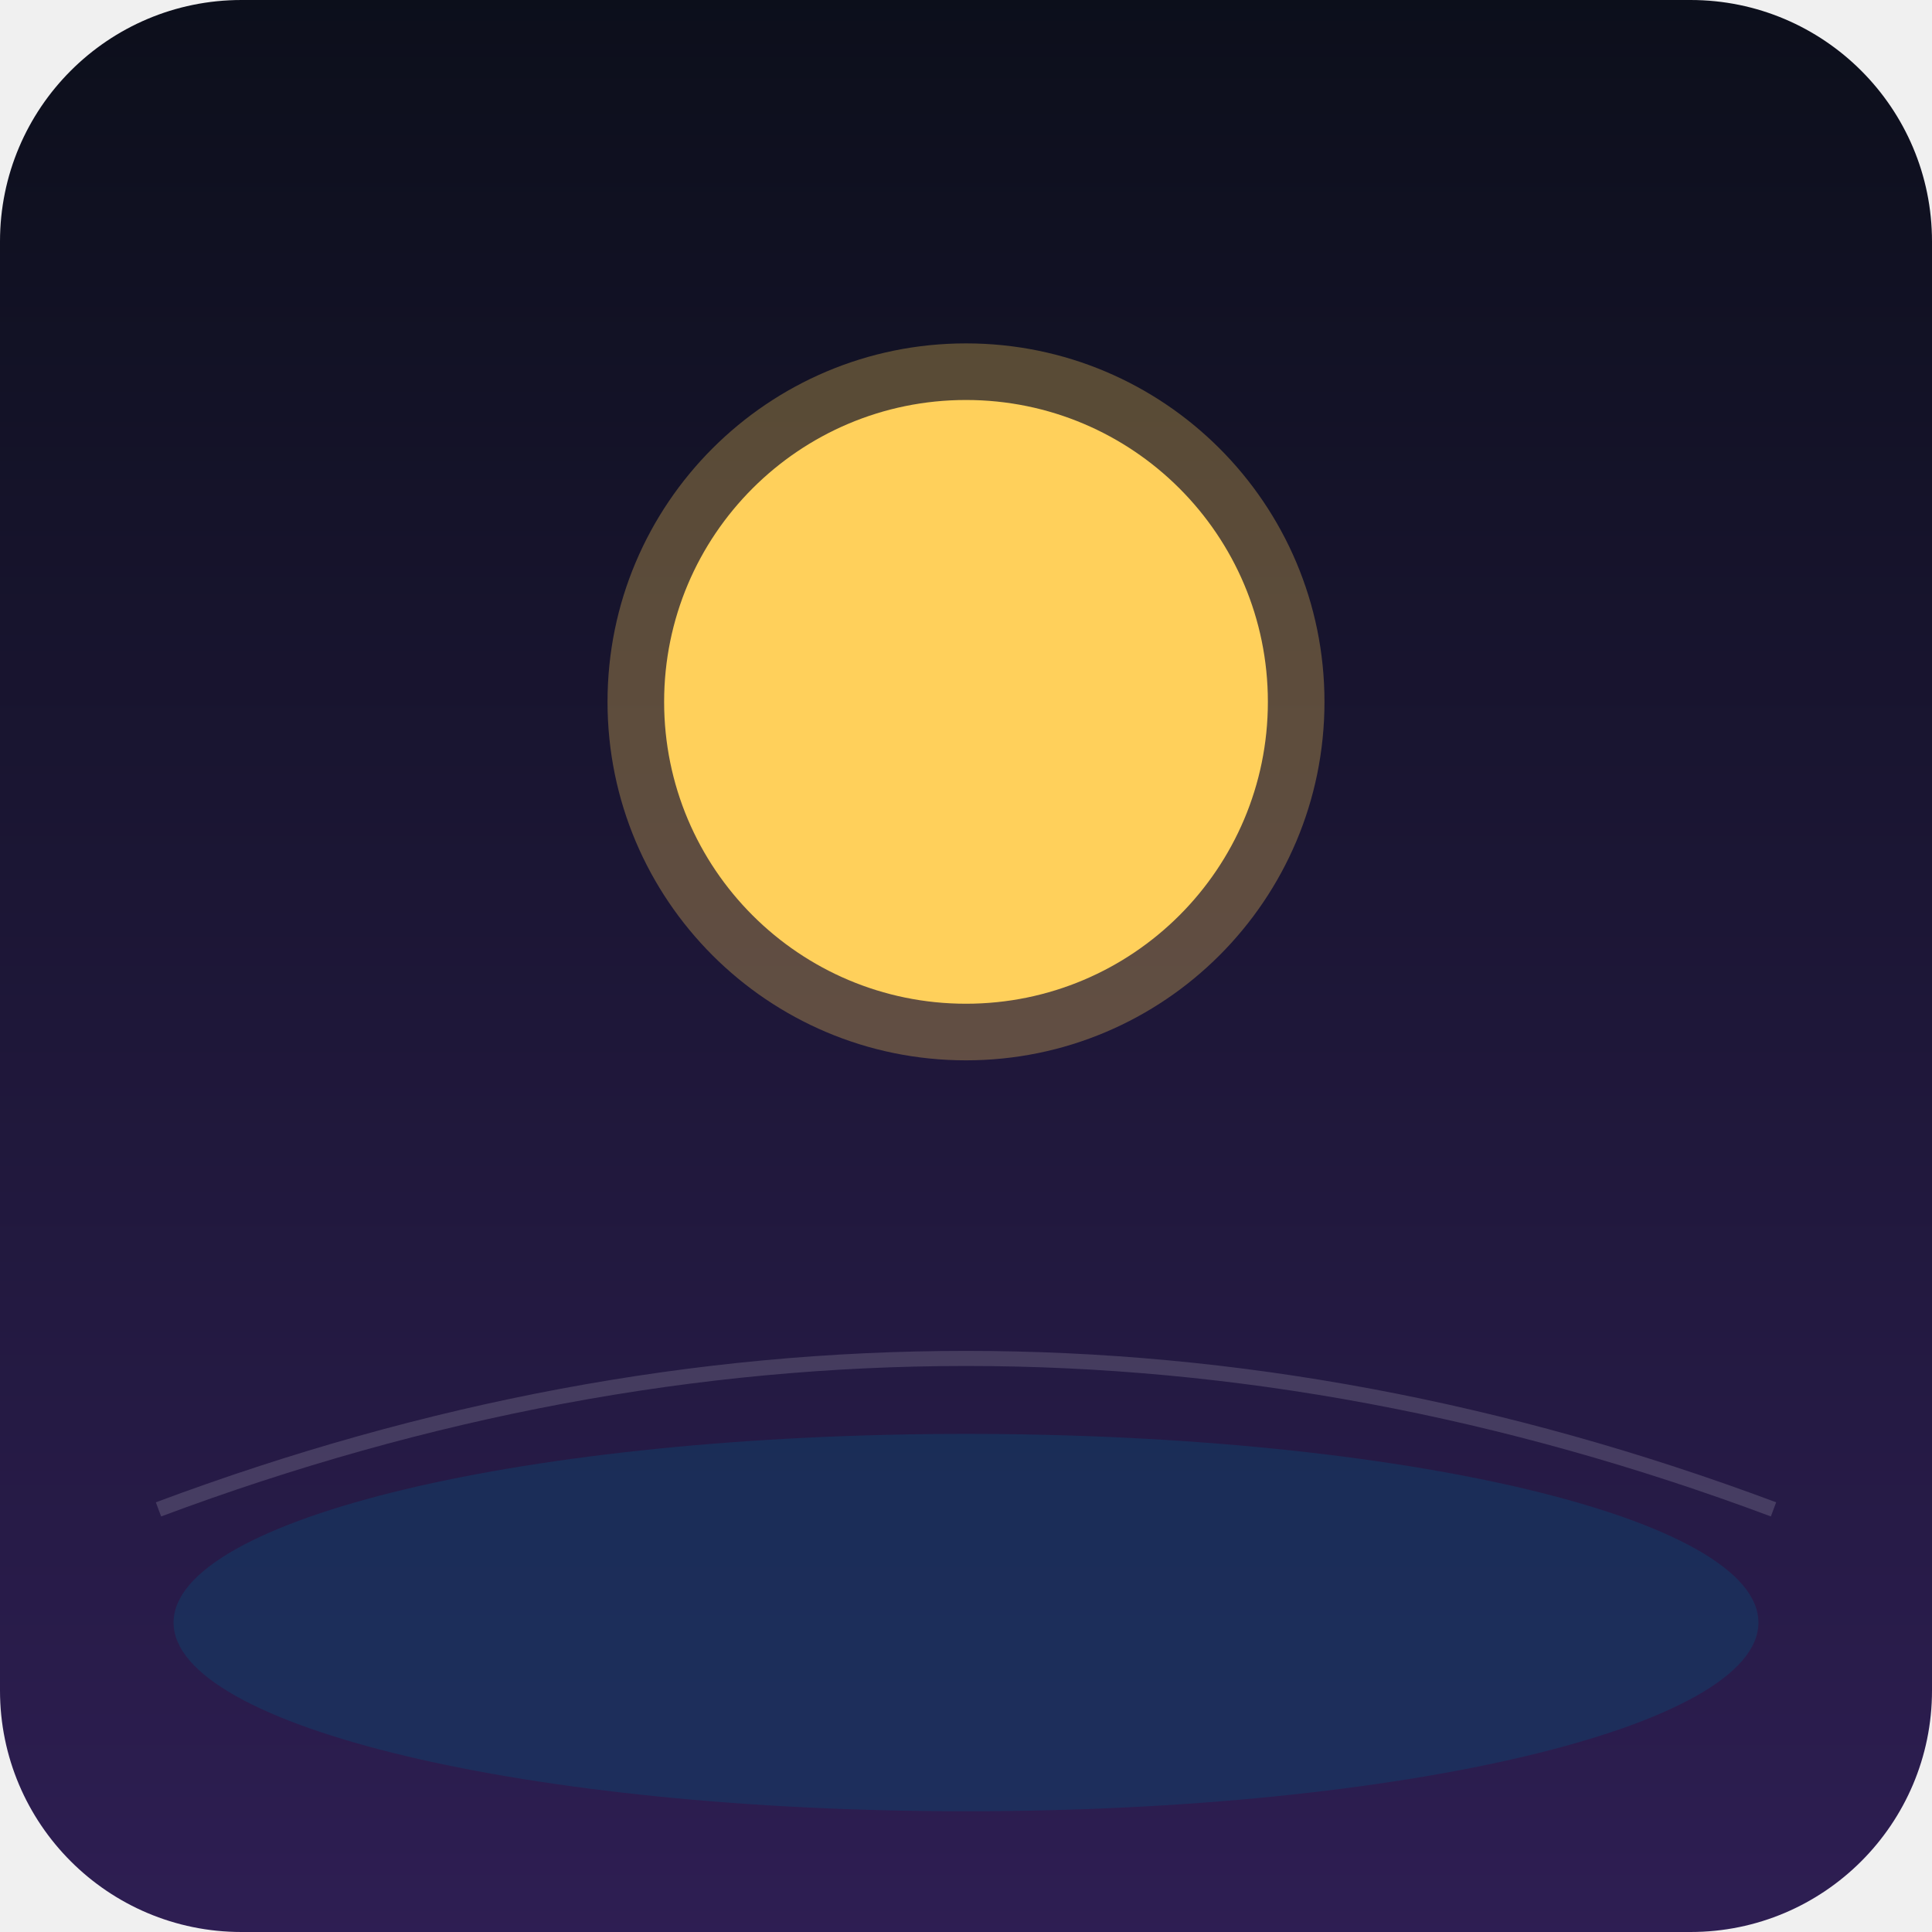
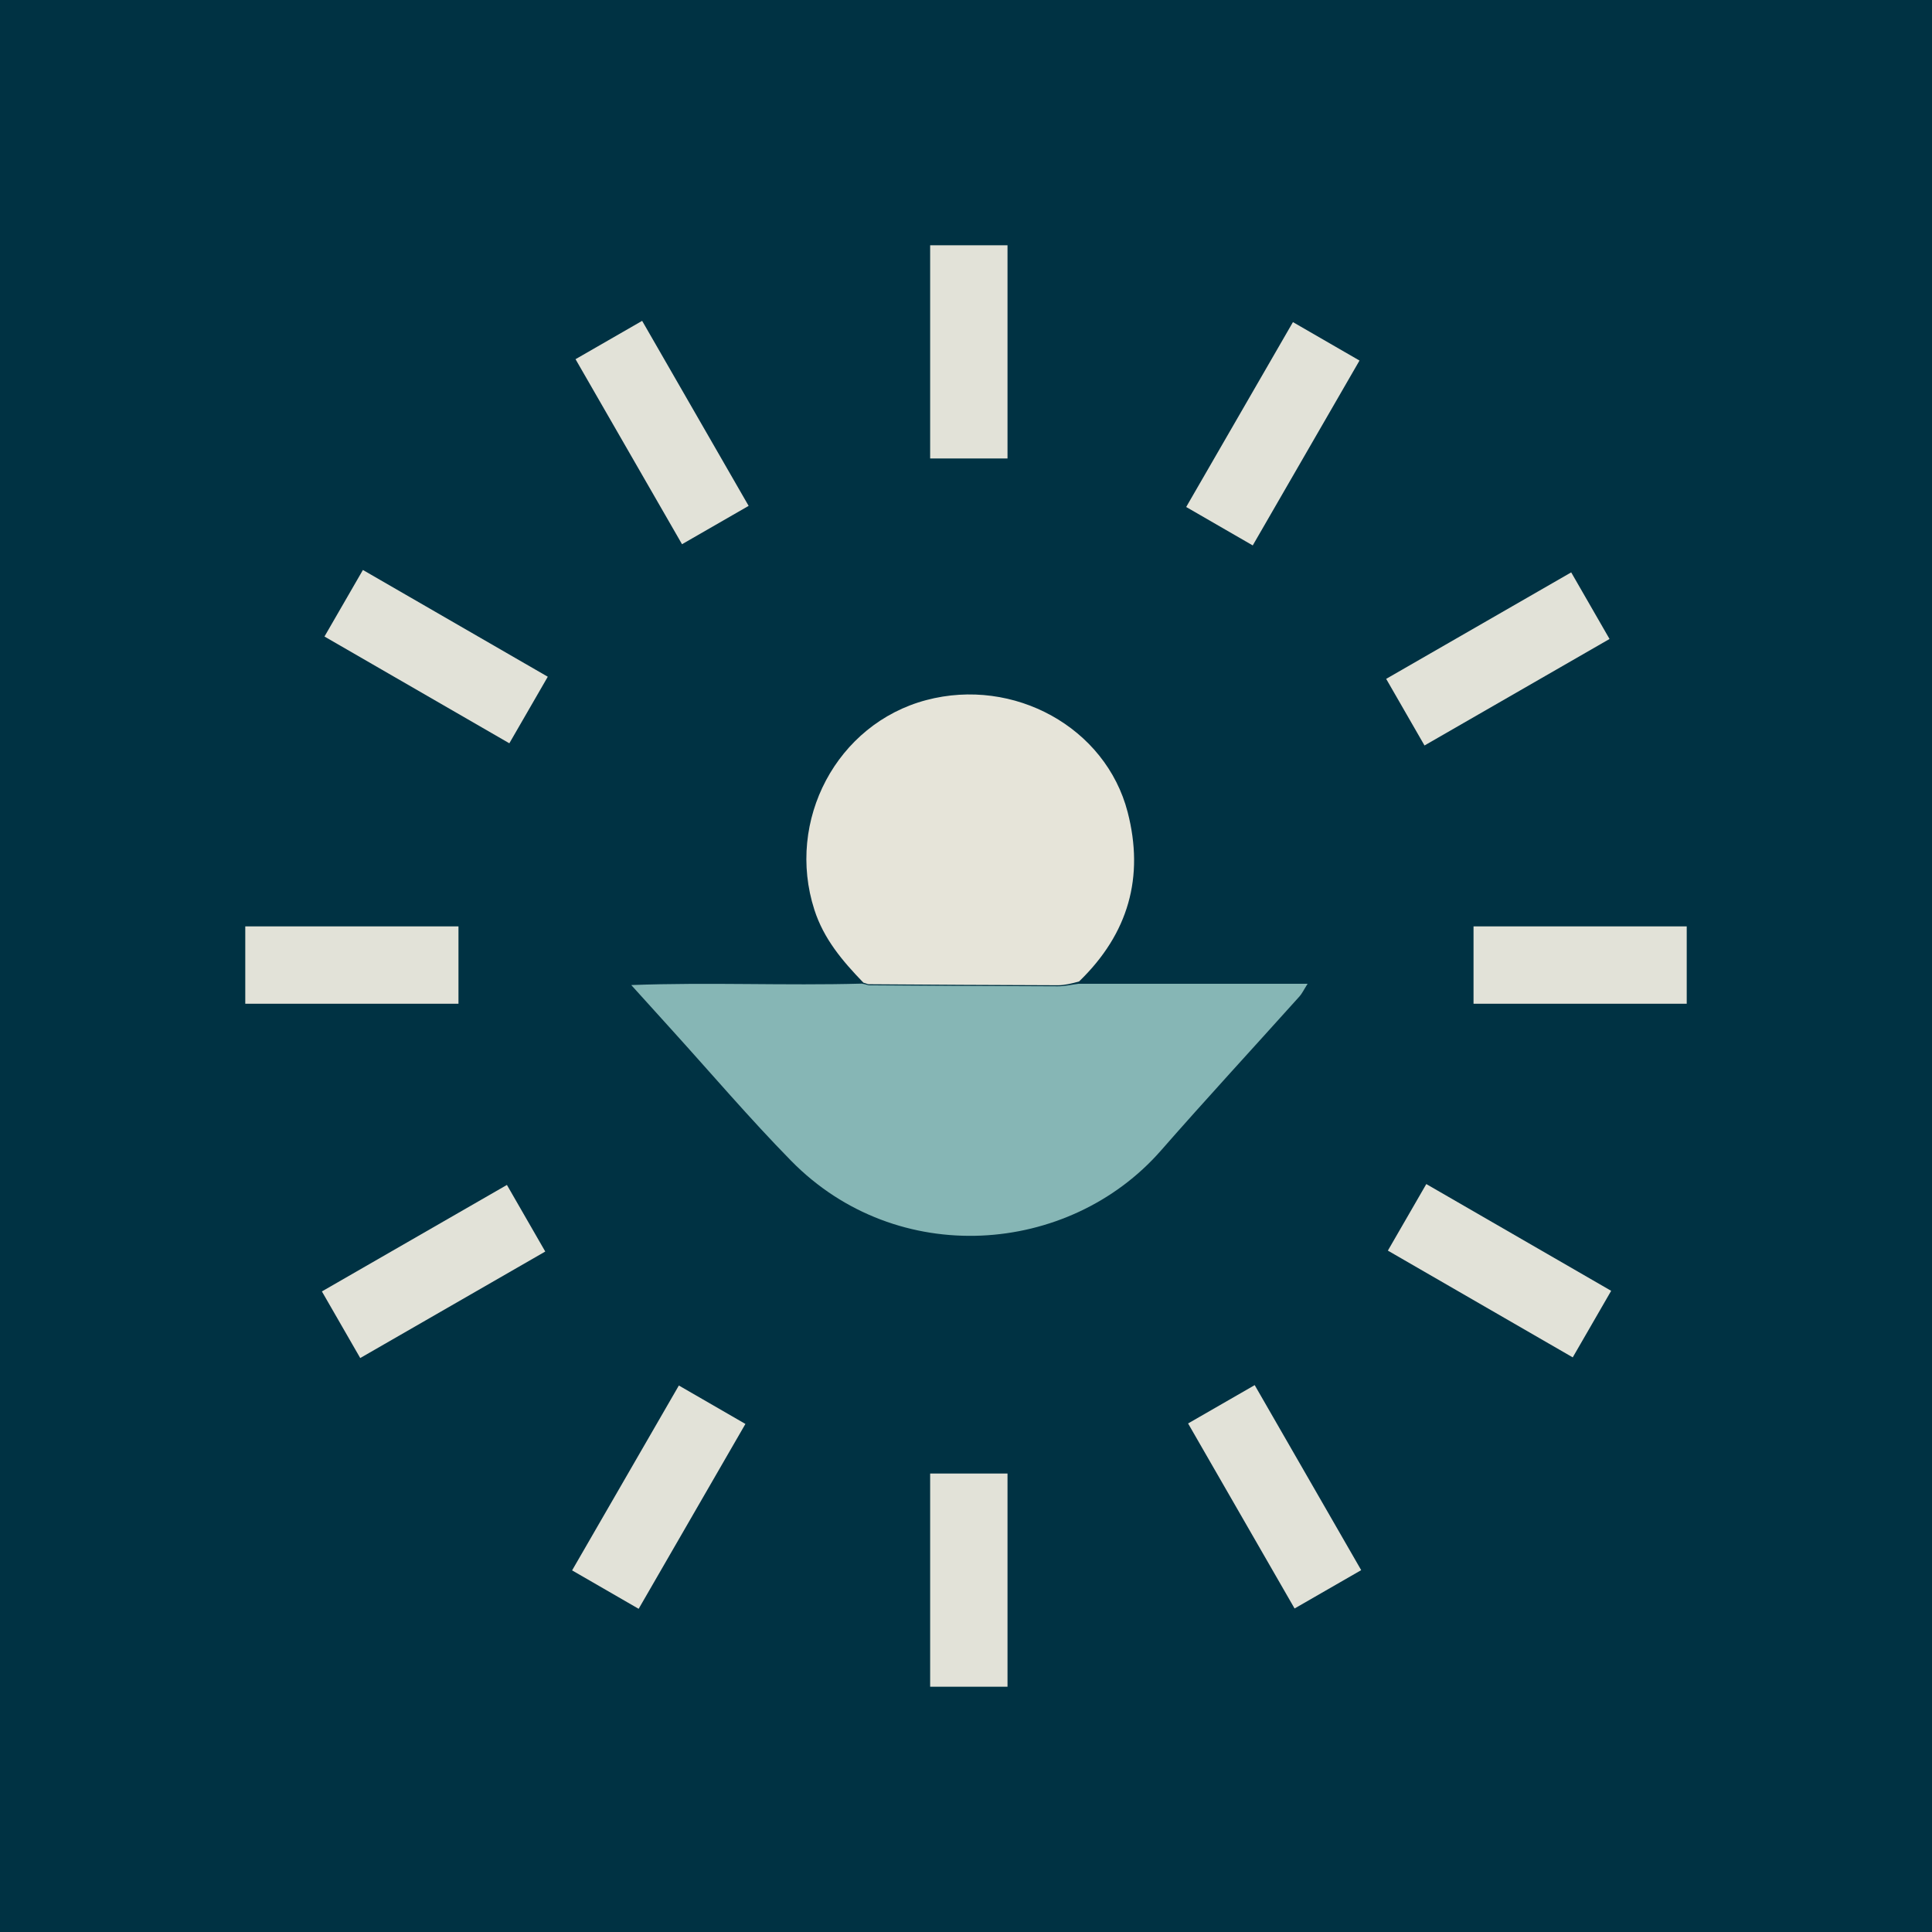
- <svg xmlns="http://www.w3.org/2000/svg" width="512" height="512" viewBox="0 0 512 512">
+ <svg xmlns="http://www.w3.org/2000/svg" width="1024" height="1024" viewBox="0 0 1024 1024" fill="none">
+   <g clip-path="url(#clip0_2_2)">
+     <path d="M0 0C337.92 0 675.84 0 1024 0C1024 337.92 1024 675.84 1024 1024C686.08 1024 348.16 1024 0 1024C0 686.08 0 348.16 0 0Z" fill="#003243" />
+     <path d="M571.585 521.425C611.434 521.425 651.283 521.425 693.056 521.425C690.929 524.78 690.084 526.641 688.783 528.09C664.299 555.348 639.447 582.282 615.3 609.836C566.482 665.541 475.483 672.483 419.342 615.269C397.32 592.826 376.893 568.812 355.747 545.507C349.326 538.432 342.928 531.335 334.578 522.101C376.395 520.548 415.704 522.462 456.792 521.34C459.324 521.753 460.008 522.219 460.695 522.224C494.042 522.446 527.389 522.672 560.736 522.751C564.351 522.76 567.969 521.888 571.585 521.425Z" fill="#86B6B5" />
+     <path d="M571.937 520.196C567.886 521.331 564.265 522.2 560.645 522.191C527.258 522.112 493.872 521.887 460.485 521.665C459.797 521.661 459.112 521.197 457.63 520.841C446.388 509.223 436.577 497.558 431.632 482.19C416.417 434.915 443.514 383.639 490.943 371.062C537.291 358.771 586.067 385.497 597.686 430.464C606.529 464.688 598.247 494.764 571.937 520.196Z" fill="#E6E4D9" />
+     <rect x="493" y="130" width="41" height="113" fill="#E2E2D8" />
+     <rect x="493" y="781" width="41" height="113" fill="#E2E2D8" />
+     <rect x="894" y="491" width="41" height="113" transform="rotate(90 894 491)" fill="#E2E2D8" />
+     <rect x="243" y="491" width="41" height="113" transform="rotate(90 243 491)" fill="#E2E2D8" />
+     <rect x="171.977" y="337.373" width="40.735" height="113.152" transform="rotate(-59.9945 171.977 337.373)" fill="#E2E2D8" />
+     <rect x="735.597" y="662.852" width="40.735" height="113.152" transform="rotate(-59.9945 735.597 662.852)" fill="#E2E2D8" />
+     <rect x="685.289" y="170.728" width="40.735" height="113.152" transform="rotate(30.0055 685.289 170.728)" fill="#E2E2D8" />
+     <rect x="359.811" y="734.348" width="40.735" height="113.152" transform="rotate(30.0055 359.811 734.348)" fill="#E2E2D8" />
+     <rect x="305.042" y="190.376" width="40.735" height="113.152" transform="rotate(-29.9232 305.042 190.376)" fill="#E2E2D8" />
+     <rect x="629.711" y="754.462" width="40.735" height="113.152" transform="rotate(-29.9232 629.711 754.462)" fill="#E2E2D8" />
+     <rect x="832.766" y="303.369" width="40.735" height="113.152" transform="rotate(60.0768 832.766 303.369)" fill="#E2E2D8" />
+     <rect x="268.679" y="628.038" width="40.735" height="113.152" transform="rotate(60.0768 268.679 628.038)" fill="#E2E2D8" />
+   </g>
  <defs>
-     <linearGradient id="skyGrad" x1="0%" y1="0%" x2="0%" y2="100%">
-       <stop offset="0%" style="stop-color:#0c0f1b" />
-       <stop offset="100%" style="stop-color:#2e1e53" />
-     </linearGradient>
+     <clipPath id="clip0_2_2">
+       <rect width="1024" height="1024" fill="white" />
+     </clipPath>
  </defs>
-   <rect width="512" height="512" rx="64" fill="url(#skyGrad)" />
-   <circle cx="256" cy="186" r="80" fill="#ffd05b" />
-   <circle cx="256" cy="186" r="95" fill="#ffd05b" opacity="0.3" />
-   <ellipse cx="256" cy="430" rx="210" ry="50" fill="#0f3f6a" opacity="0.5" />
-   <path d="M42 400 Q256 320 470 400" stroke="rgba(255,255,255,0.15)" stroke-width="4" fill="none" />
</svg>
